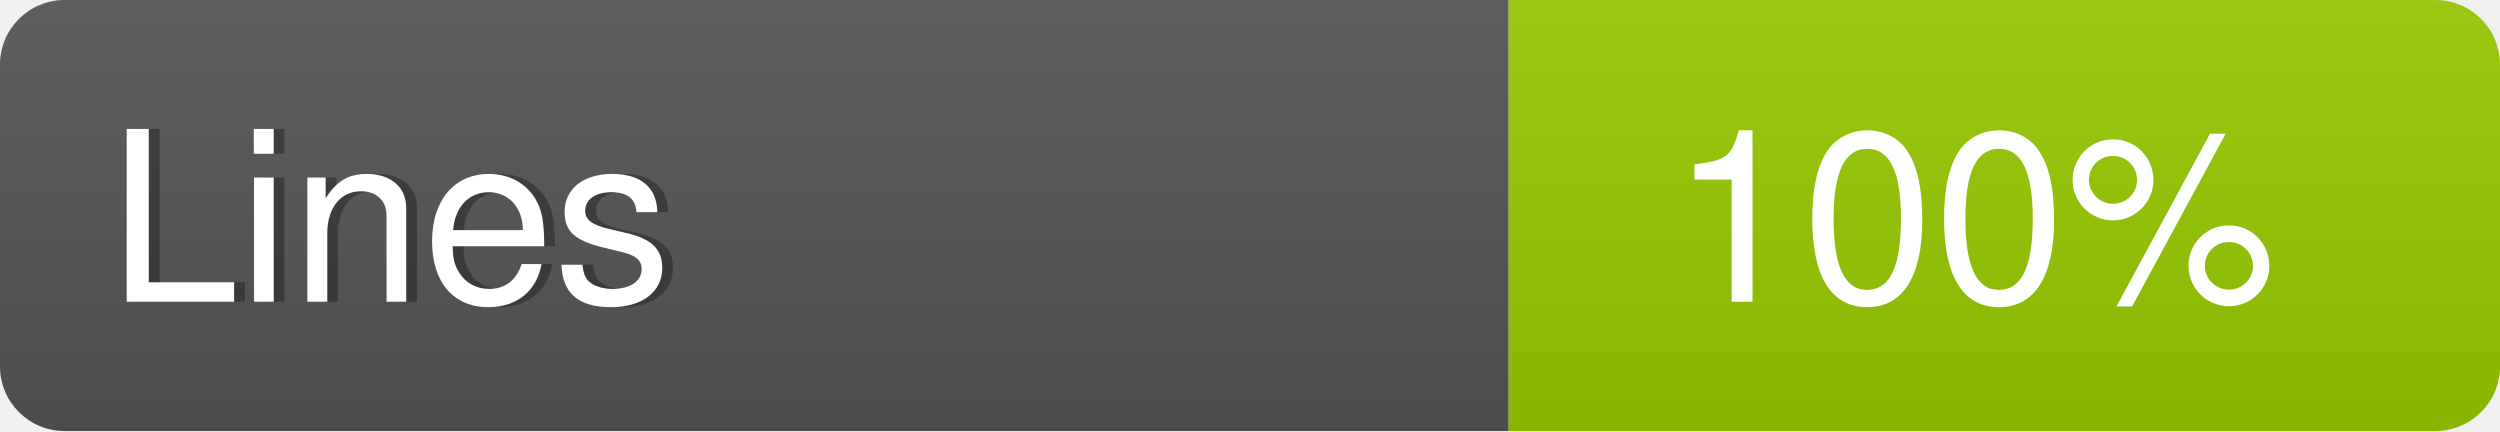
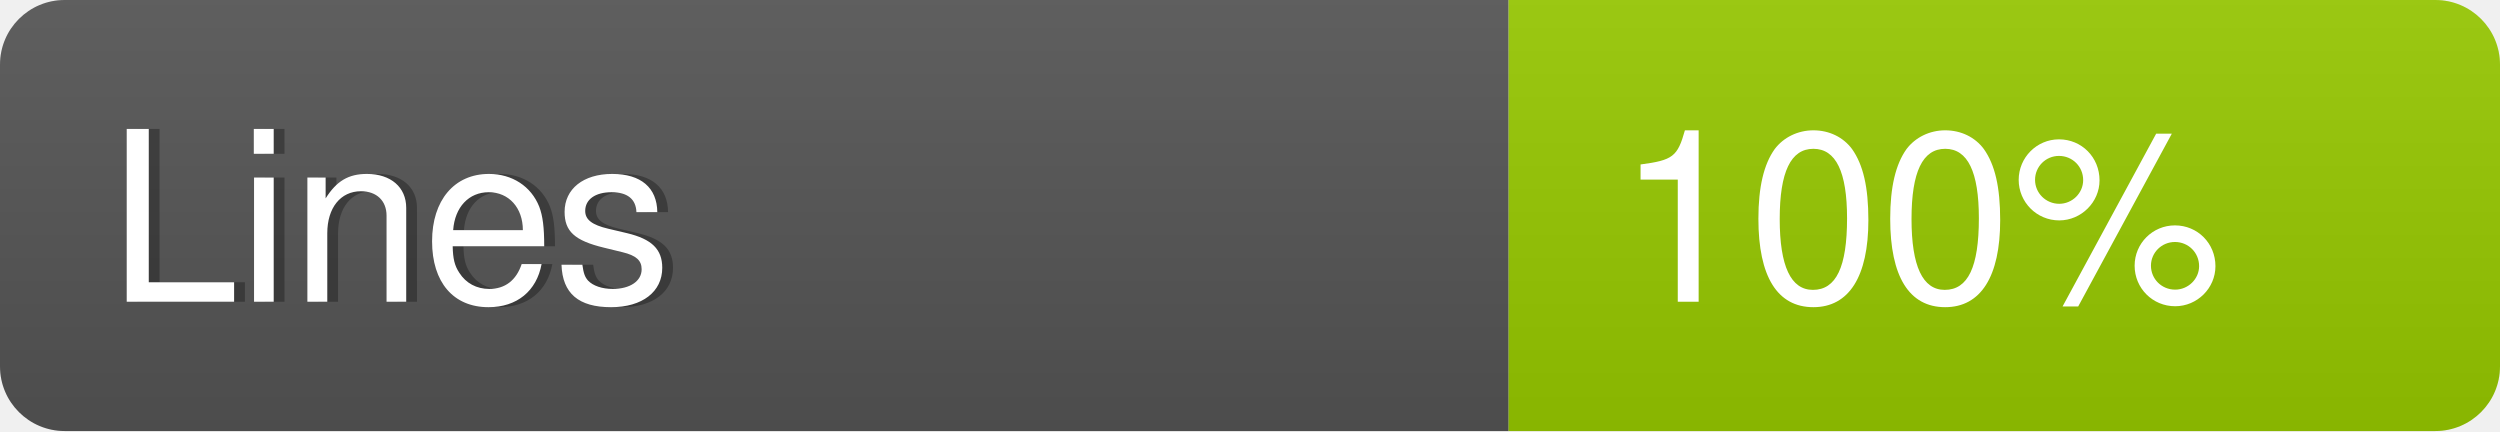
<svg xmlns="http://www.w3.org/2000/svg" width="116" height="20">
  <linearGradient id="s" x2="0" y2="100%">
    <stop offset="0" stop-color="#bbb" stop-opacity=".1" />
    <stop offset="1" stop-opacity=".1" />
  </linearGradient>
  <clipPath id="r">
    <rect width="116" height="20" rx="3" fill="#fff" />
  </clipPath>
  <g clip-path="url(#r)">
    <rect width="70" height="20" fill="#555" />
    <rect x="70" width="46" height="20" fill="#97ca00" />
    <rect width="116" height="20" fill="url(#s)" />
  </g>
  <g fill="#fff" font-family="Helvetica,Tahoma,Arial" font-size="110">
    <text x="55" y="140" fill="#000" fill-opacity=".3" transform="scale(.1)">
        Lines
      </text>
    <text x="50" y="140" transform="scale(.1)">
        Lines
      </text>
-     <text x="775" y="140" transform="scale(.1)">
+     <text x="750" y="140" transform="scale(.1)">
        100%
      </text>
  </g>
</svg>
